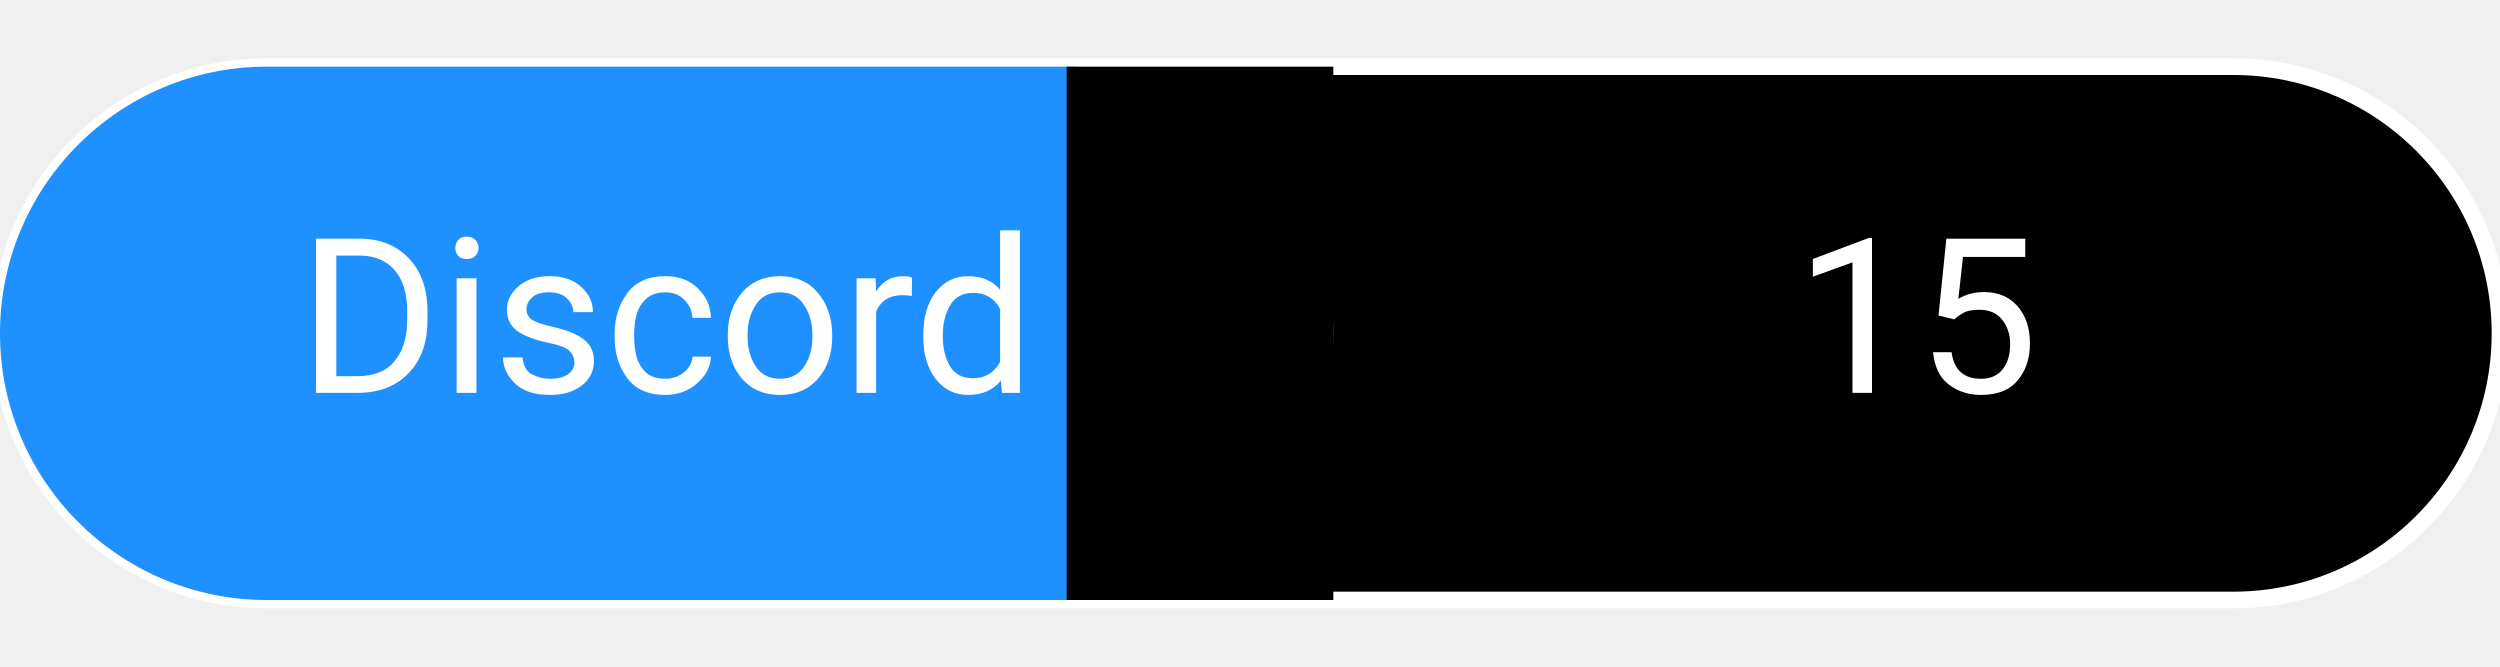
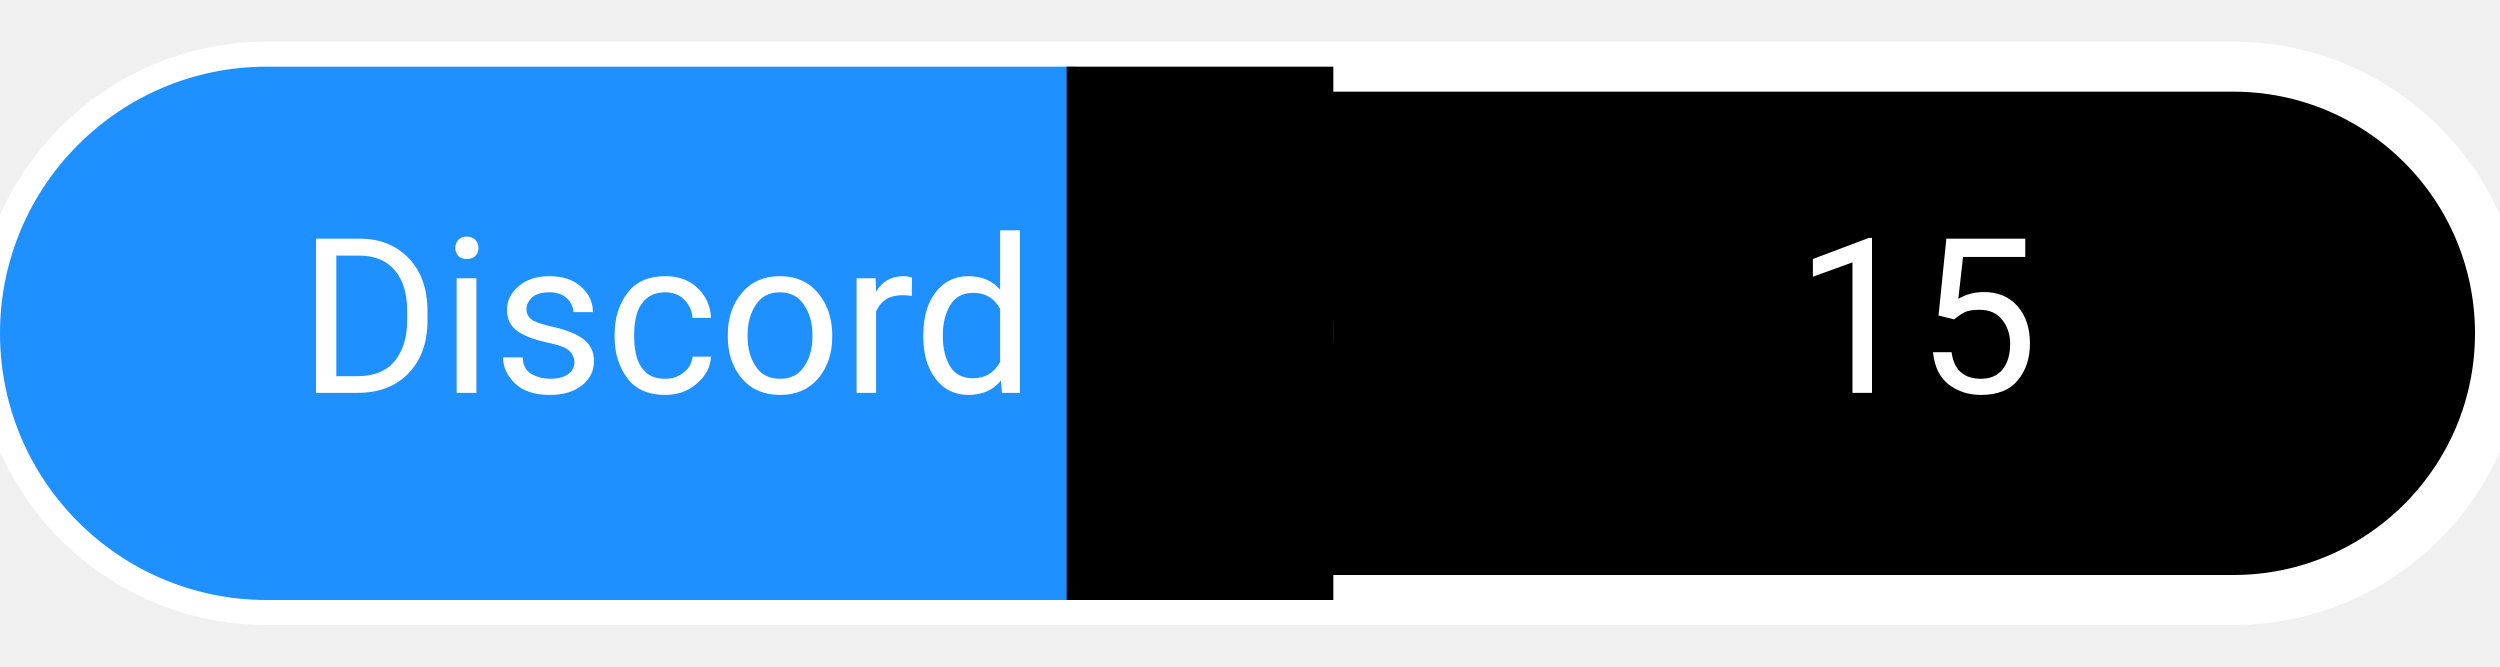
<svg xmlns="http://www.w3.org/2000/svg" width="120" height="32" viewBox="0 0 150 32" role="img" aria-label="Discord 15">
-   <rect x="0" y="0" width="150" height="32" rx="16" fill="#000000" stroke="#ffffff" stroke-width="1" />
+   <rect x="0" y="0" width="150" height="32" rx="16" fill="#000000" stroke="#ffffff" stroke-width="3" />
  <rect x="0" y="0" width="80" height="32" rx="16" fill="#1e90ff" />
  <rect x="64" y="0" width="16" height="32" fill="#000000" />
  <text x="40.0" y="16.0" dominant-baseline="middle" text-anchor="middle" font-family="Segoe UI, Roboto, 'Helvetica Neue', Arial, sans-serif" font-size="13" fill="#ffffff">Discord</text>
  <text x="115.0" y="16.0" dominant-baseline="middle" text-anchor="middle" font-family="Segoe UI, Roboto, 'Helvetica Neue', Arial, sans-serif" font-size="13" fill="#ffffff">15</text>
</svg>
